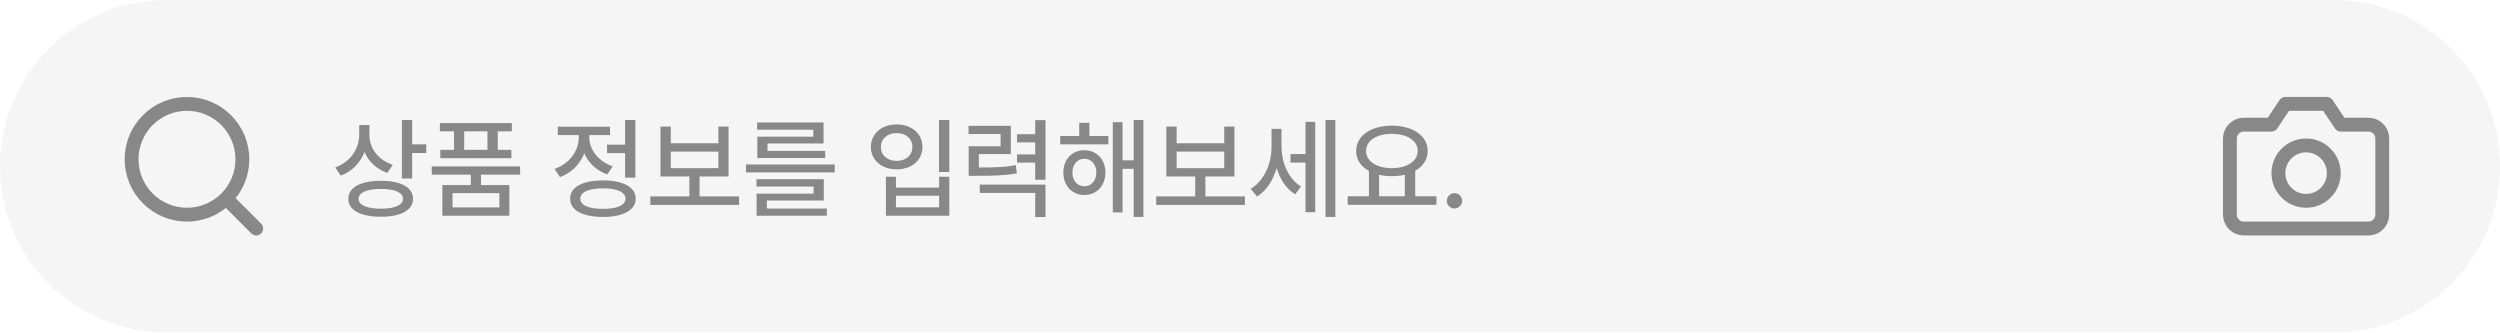
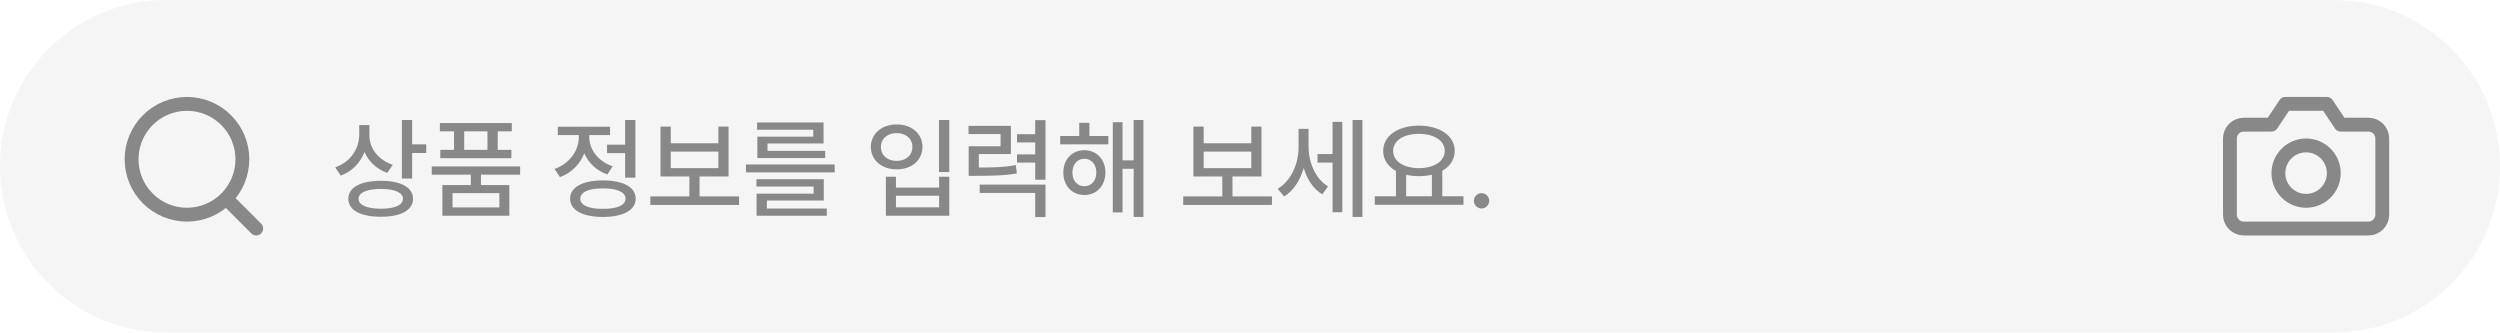
<svg xmlns="http://www.w3.org/2000/svg" width="361" height="48" viewBox="0 0 361 48" fill="none">
  <rect width="361" height="48" rx="24" fill="#F5F5F5" />
  <path d="M33 29L37 33M19 23C19 25.122 19.843 27.157 21.343 28.657C22.843 30.157 24.878 31 27 31C29.122 31 31.157 30.157 32.657 28.657C34.157 27.157 35 25.122 35 23C35 20.878 34.157 18.843 32.657 17.343C31.157 15.843 29.122 15 27 15C24.878 15 22.843 15.843 21.343 17.343C19.843 18.843 19 20.878 19 23Z" stroke="#888888" stroke-width="2" stroke-linecap="round" stroke-linejoin="round" />
-   <path d="M53.344 19.562C53.336 21.398 54.633 23.109 56.719 23.797L55.922 24.969C54.391 24.43 53.242 23.336 52.633 21.953C52.023 23.523 50.836 24.758 49.203 25.359L48.406 24.172C50.594 23.398 51.859 21.531 51.875 19.438V18.062H53.344V19.562ZM50.297 28.703C50.297 27.062 52.086 26.102 55 26.109C57.875 26.102 59.641 27.062 59.641 28.703C59.641 30.359 57.875 31.305 55 31.297C52.086 31.305 50.297 30.359 50.297 28.703ZM51.781 28.703C51.773 29.625 52.977 30.125 55 30.141C57.008 30.125 58.195 29.625 58.188 28.703C58.195 27.812 57.008 27.281 55 27.281C52.977 27.281 51.773 27.812 51.781 28.703ZM58.031 25.781V17.328H59.516V20.844H61.547V22.094H59.516V25.781H58.031ZM75.109 24.031V25.219H69.453V26.719H73.547V31.156H63.875V26.719H67.984V25.219H62.344V24.031H75.109ZM63.516 18.969V17.766H73.906V18.969H71.875V21.641H73.844V22.844H63.578V21.641H65.562V18.969H63.516ZM65.344 29.953H72.109V27.891H65.344V29.953ZM67.031 21.641H70.391V18.969H67.031V21.641ZM91.75 17.328V25.656H90.266V22.109H87.656V20.891H90.266V17.328H91.75ZM80.078 24.391C82.25 23.633 83.586 21.742 83.578 19.812V19.5H80.547V18.297H88.094V19.5H85.094V19.797C85.086 21.57 86.352 23.297 88.469 24.016L87.703 25.188C86.133 24.648 84.977 23.523 84.367 22.141C83.758 23.703 82.531 24.961 80.859 25.578L80.078 24.391ZM82.328 28.688C82.32 27.023 84.117 26.055 87.062 26.047C89.992 26.055 91.789 27.023 91.797 28.688C91.789 30.352 89.992 31.32 87.062 31.328C84.117 31.32 82.32 30.352 82.328 28.688ZM83.797 28.688C83.789 29.633 85.008 30.172 87.062 30.156C89.102 30.172 90.32 29.633 90.328 28.688C90.32 27.734 89.102 27.195 87.062 27.203C85.008 27.195 83.789 27.734 83.797 28.688ZM106.719 28.359V29.594H93.906V28.359H99.547V25.484H95.375V18.281H96.859V20.688H103.734V18.281H105.203V25.484H101.016V28.359H106.719ZM96.859 24.281H103.734V21.891H96.859V24.281ZM120.531 23.75V24.891H107.719V23.75H120.531ZM109.234 26.938V25.875H118.953V28.953H110.734V30.109H119.391V31.156H109.25V27.969H117.484V26.938H109.234ZM109.328 18.734V17.688H118.922V20.719H110.828V21.781H119.156V22.828H109.359V19.734H117.438V18.734H109.328ZM137.078 17.328V24.844H135.594V17.328H137.078ZM125.75 21.219C125.758 19.297 127.336 17.961 129.484 17.969C131.625 17.961 133.203 19.297 133.203 21.219C133.203 23.133 131.625 24.469 129.484 24.453C127.336 24.469 125.758 23.133 125.75 21.219ZM127.203 21.219C127.195 22.43 128.156 23.234 129.484 23.234C130.797 23.234 131.75 22.43 131.75 21.219C131.75 20.023 130.797 19.211 129.484 19.219C128.156 19.211 127.195 20.023 127.203 21.219ZM127.922 31.156V25.516H129.375V27.094H135.609V25.516H137.078V31.156H127.922ZM129.375 29.938H135.609V28.266H129.375V29.938ZM145.969 18.172V22.25H141.344V24.188C143.781 24.188 145.109 24.133 146.688 23.844L146.828 25.047C145.117 25.336 143.68 25.383 140.891 25.391H139.875V21.125H144.484V19.359H139.859V18.172H145.969ZM141.469 27.859V26.656H150.969V31.344H149.484V27.859H141.469ZM146.859 23.484V22.297H149.484V20.562H146.859V19.375H149.484V17.344H150.969V25.953H149.484V23.484H146.859ZM160.047 19.641V20.844H153.094V19.641H155.844V17.734H157.312V19.641H160.047ZM153.547 24.906C153.539 23.023 154.82 21.688 156.578 21.688C158.352 21.688 159.617 23.023 159.625 24.906C159.617 26.82 158.352 28.164 156.578 28.156C154.82 28.164 153.539 26.82 153.547 24.906ZM154.859 24.906C154.852 26.094 155.57 26.891 156.578 26.891C157.586 26.891 158.312 26.094 158.312 24.906C158.312 23.742 157.586 22.93 156.578 22.922C155.57 22.93 154.852 23.742 154.859 24.906ZM160.688 30.672V17.641H162.094V23.156H163.703V17.328H165.109V31.328H163.703V24.375H162.094V30.672H160.688ZM179.766 28.359V29.594H166.953V28.359H172.594V25.484H168.422V18.281H169.906V20.688H176.781V18.281H178.25V25.484H174.062V28.359H179.766ZM169.906 24.281H176.781V21.891H169.906V24.281ZM185.047 21.156C185.047 23.391 185.984 25.773 187.859 26.922L187.031 28.062C185.719 27.273 184.836 25.875 184.352 24.258C183.844 26.031 182.875 27.547 181.516 28.375L180.594 27.266C182.57 26.078 183.617 23.602 183.609 21.219V18.609H185.047V21.156ZM186.344 23.484V22.25H188.516V17.594H189.922V30.641H188.516V23.484H186.344ZM191.406 31.328V17.328H192.828V31.328H191.406ZM207.422 28.344V29.578H194.609V28.344H197.672V24.688C196.523 24.055 195.82 23.055 195.828 21.797C195.82 19.594 197.984 18.148 200.984 18.141C203.992 18.148 206.156 19.594 206.156 21.797C206.156 23.031 205.484 24.023 204.359 24.656V28.344H207.422ZM197.266 21.797C197.266 23.297 198.789 24.273 200.984 24.281C203.164 24.273 204.711 23.297 204.719 21.797C204.711 20.289 203.164 19.328 200.984 19.328C198.789 19.328 197.266 20.289 197.266 21.797ZM199.141 28.344H202.859V25.234C202.289 25.367 201.656 25.438 200.984 25.438C200.328 25.438 199.703 25.367 199.141 25.234V28.344ZM210.031 30.109C209.422 30.102 208.914 29.609 208.922 29C208.914 28.391 209.422 27.891 210.031 27.891C210.633 27.891 211.133 28.391 211.141 29C211.133 29.609 210.633 30.102 210.031 30.109Z" fill="#888888" />
+   <path d="M53.344 19.562C53.336 21.398 54.633 23.109 56.719 23.797L55.922 24.969C54.391 24.43 53.242 23.336 52.633 21.953C52.023 23.523 50.836 24.758 49.203 25.359L48.406 24.172C50.594 23.398 51.859 21.531 51.875 19.438V18.062H53.344V19.562ZM50.297 28.703C50.297 27.062 52.086 26.102 55 26.109C57.875 26.102 59.641 27.062 59.641 28.703C59.641 30.359 57.875 31.305 55 31.297C52.086 31.305 50.297 30.359 50.297 28.703ZM51.781 28.703C51.773 29.625 52.977 30.125 55 30.141C57.008 30.125 58.195 29.625 58.188 28.703C58.195 27.812 57.008 27.281 55 27.281C52.977 27.281 51.773 27.812 51.781 28.703ZM58.031 25.781V17.328H59.516V20.844H61.547V22.094H59.516V25.781H58.031ZM75.109 24.031V25.219H69.453V26.719H73.547V31.156H63.875V26.719H67.984V25.219H62.344V24.031H75.109ZM63.516 18.969V17.766H73.906V18.969H71.875V21.641H73.844V22.844H63.578V21.641H65.562V18.969H63.516ZM65.344 29.953H72.109V27.891H65.344V29.953ZM67.031 21.641H70.391V18.969H67.031V21.641ZM91.75 17.328V25.656H90.266V22.109H87.656V20.891H90.266V17.328H91.75ZM80.078 24.391C82.25 23.633 83.586 21.742 83.578 19.812V19.5H80.547V18.297H88.094V19.5H85.094V19.797C85.086 21.57 86.352 23.297 88.469 24.016L87.703 25.188C86.133 24.648 84.977 23.523 84.367 22.141C83.758 23.703 82.531 24.961 80.859 25.578L80.078 24.391ZM82.328 28.688C82.32 27.023 84.117 26.055 87.062 26.047C89.992 26.055 91.789 27.023 91.797 28.688C91.789 30.352 89.992 31.32 87.062 31.328C84.117 31.32 82.32 30.352 82.328 28.688ZM83.797 28.688C83.789 29.633 85.008 30.172 87.062 30.156C89.102 30.172 90.32 29.633 90.328 28.688C90.32 27.734 89.102 27.195 87.062 27.203C85.008 27.195 83.789 27.734 83.797 28.688ZM106.719 28.359V29.594H93.906V28.359H99.547V25.484H95.375V18.281H96.859V20.688H103.734V18.281H105.203V25.484H101.016V28.359H106.719ZM96.859 24.281H103.734V21.891H96.859V24.281ZM120.531 23.75V24.891H107.719V23.75H120.531ZM109.234 26.938V25.875H118.953V28.953H110.734V30.109H119.391V31.156H109.25V27.969H117.484V26.938H109.234ZM109.328 18.734V17.688H118.922V20.719H110.828V21.781H119.156V22.828H109.359V19.734H117.438V18.734H109.328ZM137.078 17.328V24.844H135.594V17.328H137.078ZM125.75 21.219C125.758 19.297 127.336 17.961 129.484 17.969C131.625 17.961 133.203 19.297 133.203 21.219C133.203 23.133 131.625 24.469 129.484 24.453C127.336 24.469 125.758 23.133 125.75 21.219ZM127.203 21.219C127.195 22.43 128.156 23.234 129.484 23.234C130.797 23.234 131.75 22.43 131.75 21.219C131.75 20.023 130.797 19.211 129.484 19.219C128.156 19.211 127.195 20.023 127.203 21.219ZM127.922 31.156V25.516H129.375V27.094H135.609V25.516H137.078V31.156H127.922ZM129.375 29.938H135.609V28.266H129.375V29.938ZM145.969 18.172V22.25H141.344V24.188C143.781 24.188 145.109 24.133 146.688 23.844L146.828 25.047C145.117 25.336 143.68 25.383 140.891 25.391H139.875V21.125H144.484V19.359H139.859V18.172H145.969ZM141.469 27.859V26.656H150.969V31.344H149.484V27.859H141.469ZM146.859 23.484V22.297H149.484V20.562H146.859V19.375H149.484V17.344H150.969V25.953H149.484V23.484H146.859ZM160.047 19.641V20.844H153.094V19.641H155.844V17.734H157.312V19.641H160.047ZM153.547 24.906C153.539 23.023 154.82 21.688 156.578 21.688C158.352 21.688 159.617 23.023 159.625 24.906C159.617 26.82 158.352 28.164 156.578 28.156C154.82 28.164 153.539 26.82 153.547 24.906ZM154.859 24.906C154.852 26.094 155.57 26.891 156.578 26.891C157.586 26.891 158.312 26.094 158.312 24.906C158.312 23.742 157.586 22.93 156.578 22.922C155.57 22.93 154.852 23.742 154.859 24.906ZM160.688 30.672V17.641H162.094V23.156H163.703V17.328H165.109V31.328H163.703V24.375H162.094V30.672H160.688ZM183.672 28.359V29.594H170.859V28.359H176.5V25.484H172.328V18.281H173.812V20.688H180.688V18.281H182.156V25.484H177.969V28.359H183.672ZM173.812 24.281H180.688V21.891H173.812V24.281ZM188.953 21.156C188.953 23.391 189.891 25.773 191.766 26.922L190.938 28.062C189.625 27.273 188.742 25.875 188.258 24.258C187.75 26.031 186.781 27.547 185.422 28.375L184.5 27.266C186.477 26.078 187.523 23.602 187.516 21.219V18.609H188.953V21.156ZM190.25 23.484V22.25H192.422V17.594H193.828V30.641H192.422V23.484H190.25ZM195.312 31.328V17.328H196.734V31.328H195.312ZM211.328 28.344V29.578H198.516V28.344H201.578V24.688C200.43 24.055 199.727 23.055 199.734 21.797C199.727 19.594 201.891 18.148 204.891 18.141C207.898 18.148 210.062 19.594 210.062 21.797C210.062 23.031 209.391 24.023 208.266 24.656V28.344H211.328ZM201.172 21.797C201.172 23.297 202.695 24.273 204.891 24.281C207.07 24.273 208.617 23.297 208.625 21.797C208.617 20.289 207.07 19.328 204.891 19.328C202.695 19.328 201.172 20.289 201.172 21.797ZM203.047 28.344H206.766V25.234C206.195 25.367 205.562 25.438 204.891 25.438C204.234 25.438 203.609 25.367 203.047 25.234V28.344ZM213.938 30.109C213.328 30.102 212.82 29.609 212.828 29C212.82 28.391 213.328 27.891 213.938 27.891C214.539 27.891 215.039 28.391 215.047 29C215.039 29.609 214.539 30.102 213.938 30.109Z" fill="#888888" />
  <path d="M344 31C344 31.53 343.789 32.039 343.414 32.414C343.039 32.789 342.53 33 342 33H324C323.47 33 322.961 32.789 322.586 32.414C322.211 32.039 322 31.53 322 31V20C322 19.47 322.211 18.961 322.586 18.586C322.961 18.211 323.47 18 324 18H328L330 15H336L338 18H342C342.53 18 343.039 18.211 343.414 18.586C343.789 18.961 344 19.47 344 20V31Z" stroke="#888888" stroke-width="2" stroke-linecap="round" stroke-linejoin="round" />
  <path d="M333 29C335.209 29 337 27.209 337 25C337 22.791 335.209 21 333 21C330.791 21 329 22.791 329 25C329 27.209 330.791 29 333 29Z" stroke="#888888" stroke-width="2" stroke-linecap="round" stroke-linejoin="round" />
</svg>
